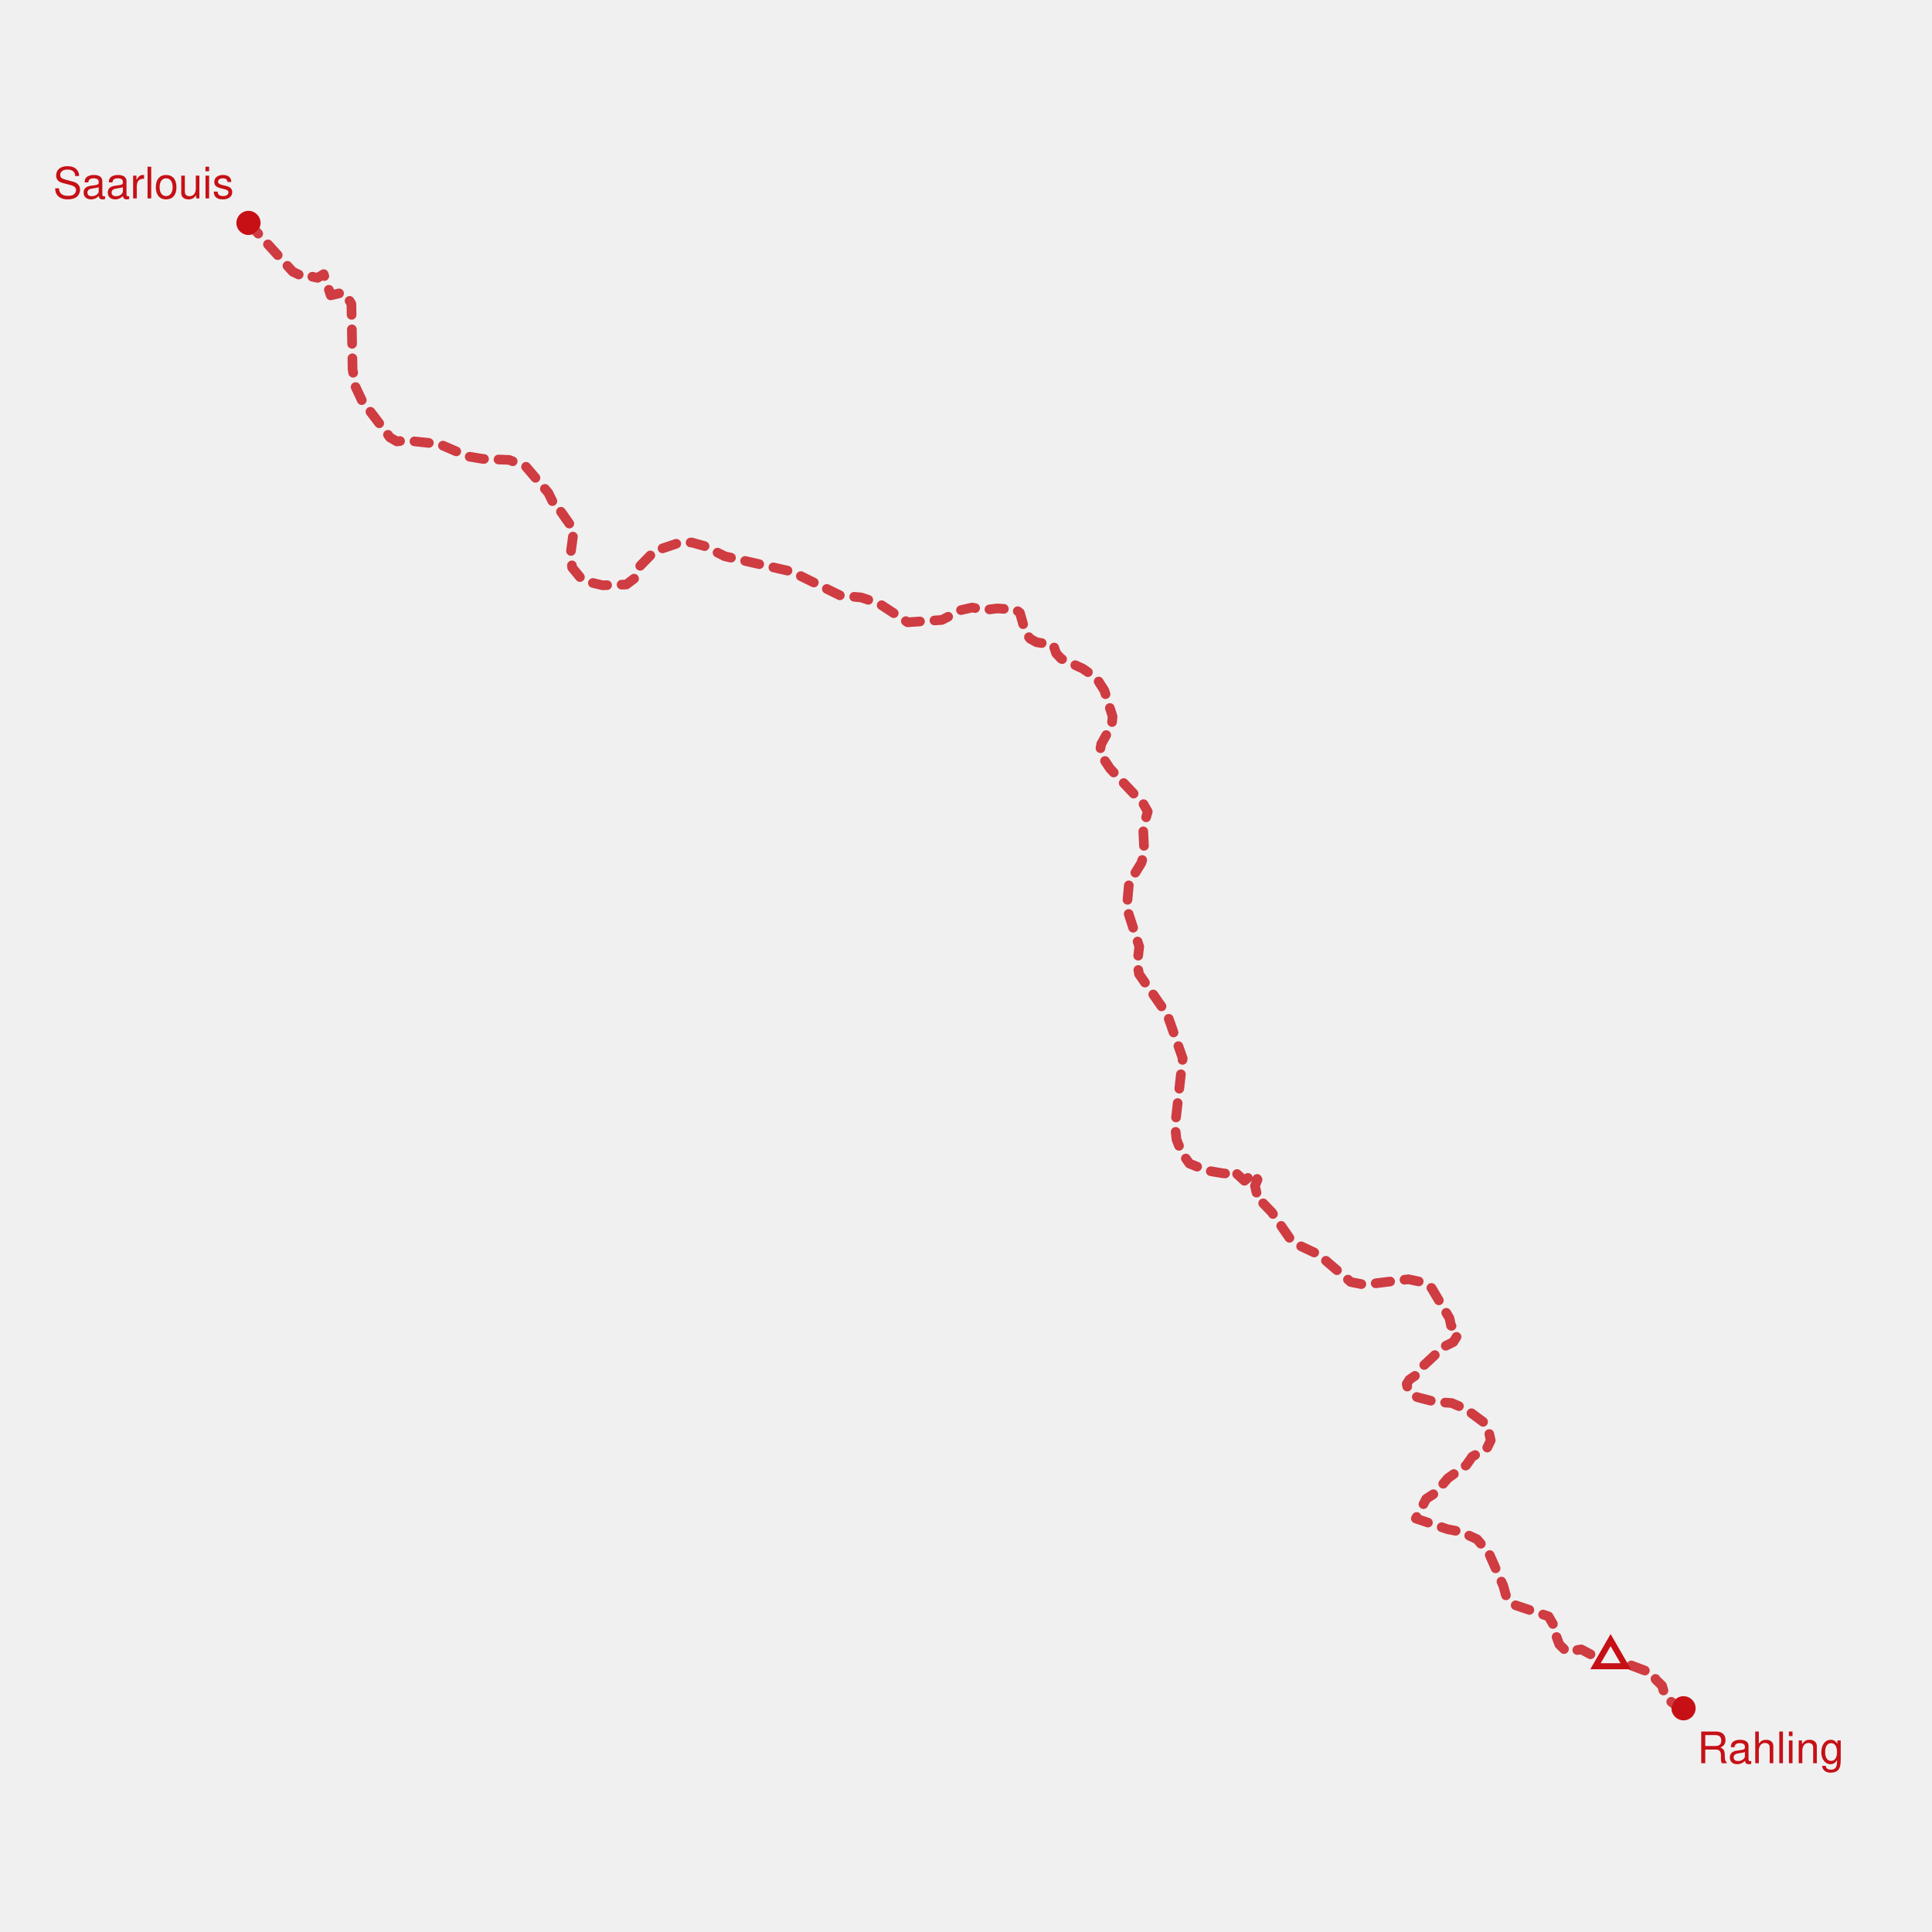
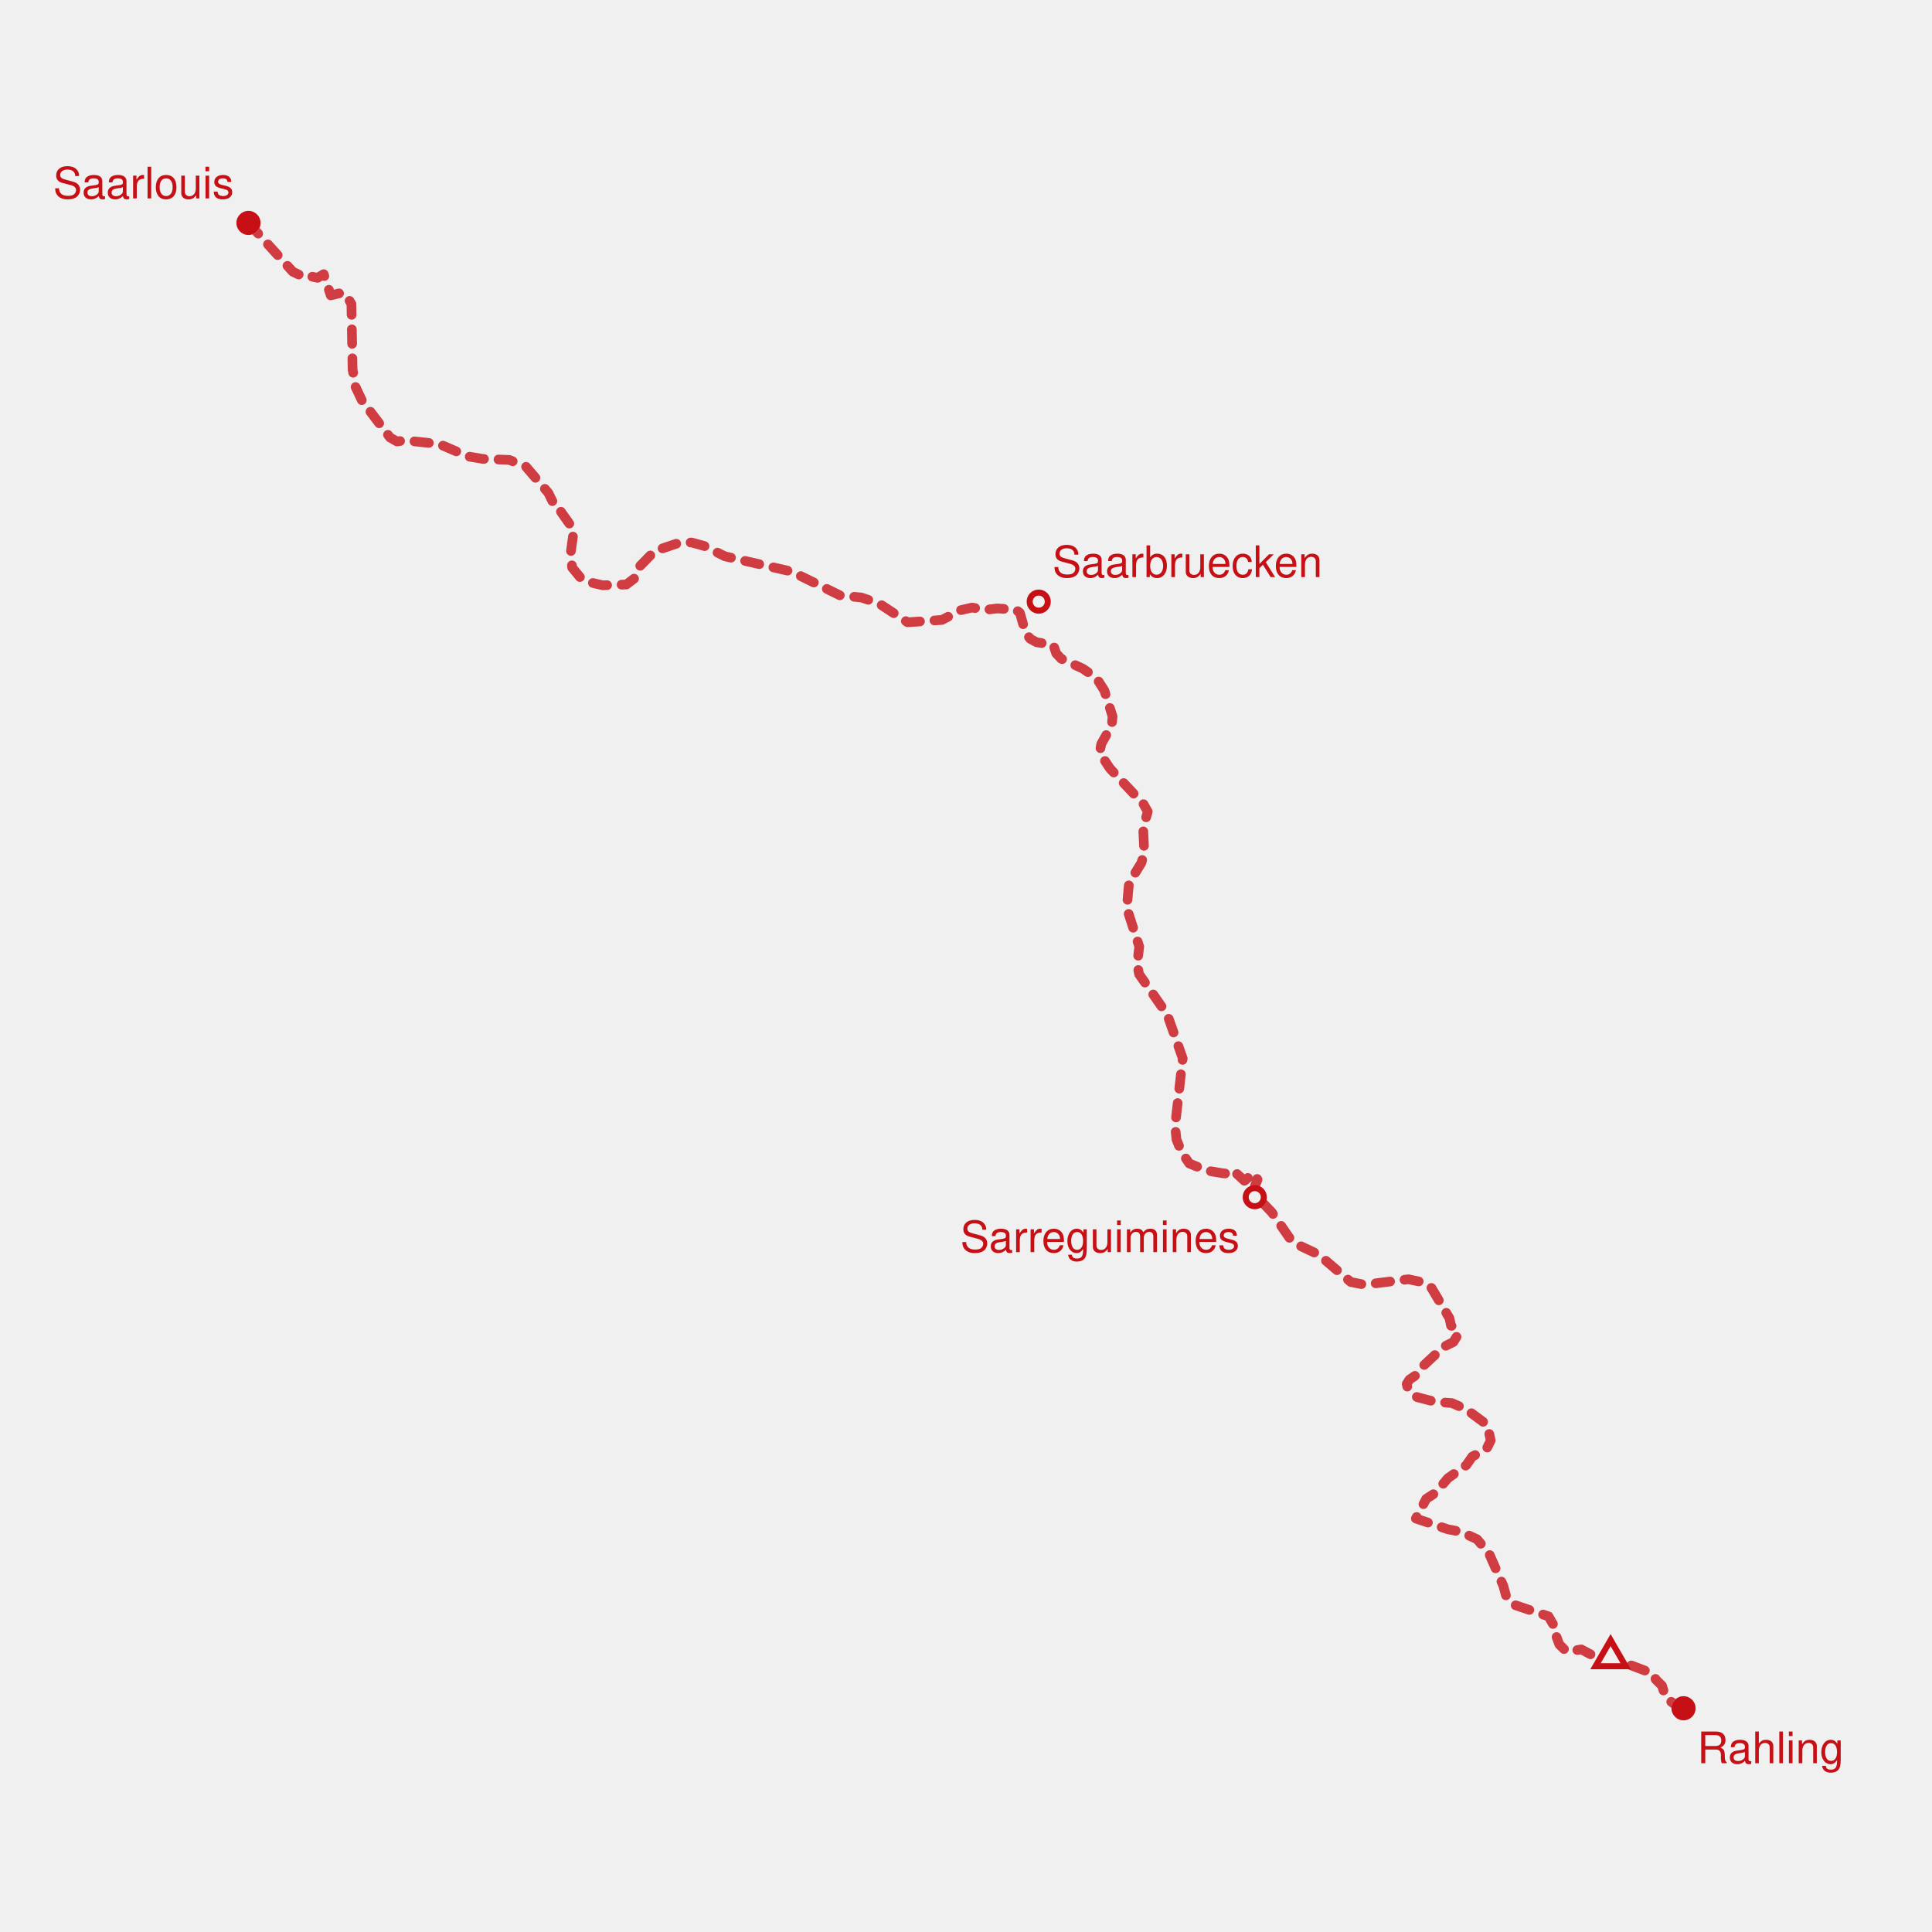
<svg xmlns="http://www.w3.org/2000/svg" version="1.1" viewBox="0 0 800 800">
  <style>
    .line {
      fill: none;
      stroke-width: 4;
      stroke: #C61016;
      stroke-opacity: 0.8;
      stroke-linejoin: round;
      stroke-dasharray: 6 6;
      stroke-linecap: round;
    }
  </style>
  <style>
    .flying {
      stroke-dasharray: 2 8;
    }
  </style>
  <style>
    .ferry {
      stroke-dasharray: 2 12;
    }
  </style>
  <style>
    .stage {
      r: 5;
      fill: #C61016;
    }
  </style>
  <style>
    .home {
      fill: #C61016;
    }
  </style>
  <style>
    .partialAttendance {
      opacity: 0.5;
    }
  </style>
  <style>
    .dayStop {
      r: 3.75;
      fill: none;
      stroke: #C61016;
      stroke-width: 2.5;
    }
  </style>
  <style>
    .label {
      font-family: Helvetica;
      font-size: 18px;
      fill: #C61016;
    }
  </style>
  <style>
    .labelRect {
      display: none;
    }
  </style>
  <style>
    .elevationMarker {
      fill: none;
      stroke: #C61016;
      stroke-width: 2.5;
    }
  </style>
  <defs>
    <mask id="SvgjsMask1011">
      <rect width="800" height="800" x="0" y="0" fill="white" />
      <circle r="5" cx="102.889" cy="92.308" fill="black" />
      <circle r="5" cx="697.111" cy="707.358" fill="black" />
+       <circle r="3.5" cx="430.116" cy="249.118" fill="black" />
+       <circle r="3.5" cx="519.57" cy="495.724" fill="black" />
      <polygon points="666.919,679.124 660.669,689.95 673.169,689.95" fill="black" />
    </mask>
  </defs>
  <path d="M102.889 92.308L121.228 112.504L126.292 114.918L128.634 114.431L131.514 115.049L134.027 113.514L136.956 122.31L141.458 121.225L143.178 121.973L145.509 125.828L145.997 152.976L147.241 160.253L149.926 165.939L161.505 181.163L164.36 182.79L167.764 182.36L181.857 183.856L193.79 188.999L200 190.027L210.884 190.439L217.741 193.187L227.051 204.088L230.175 210.464L231.541 210.856L237.605 219.456L236.312 229.008L236.91 235.007L240.265 239.1L242.876 240.783L249.55 242.352L259.36 242.035L262.545 239.624L263.985 235.437L271.049 228.185L281.115 224.783L286.411 224.634L291.609 226.073L300.113 230.335L327.774 236.671L347.943 246.595L356.618 247.398L363.878 249.828L375.823 257.676L390.025 256.704L397.92 252.631L402.544 251.566L407.986 252.556L412.903 251.939L420.614 252.425L422.323 253.771L424.677 262.067L426.581 264.496L429.204 265.935L436.159 267.056L437.342 270.531L439.417 272.754L448.336 276.846L453.997 280.732L457.292 285.925L460.696 296.703L460.354 300.289L455.998 308.077L455.34 311.756L459.622 318.217L473.483 332.949L475.264 336.086L473.349 342.714L473.837 353.298L472.58 357.386L467.504 365.617L466.565 375.994L471.738 391.967L470.896 399.225L471.665 403.367L483.354 420.156L489.735 438.229L486.575 466.273L487.149 471.792L489.223 477.067L492.481 481.784L499.643 484.691L506.451 485.847L511.893 486.257L512.528 485.698L512.235 486.127L515.285 488.941L519.153 485.717L520.727 488.457L519.653 491.047L521.191 497.72L522.74 497.944L526.62 501.969L533.88 512.498L537.748 515.591L546.082 519.523L559.32 530.851L564.945 531.969L583.186 529.715L589.336 531L592.764 533.329L600.195 545.848L600.842 548.94L603.111 549.778L603.184 553.466L601.805 555.701L597.767 557.713L588.591 566.28L586.749 569.129L583.613 571.271L582.491 573.059L582.71 574.139L584.26 576.858L586.798 578.533L594.326 580.489L601.159 580.973L607.101 583.542L615.861 590.041L617.277 596.445L615.605 599.871L609.639 603.147L607.15 606.703L599.524 612.12L594.46 618.113L590.58 620.626L586.273 628.778L599.512 633.245L604.892 634.268L611.591 637.357L616.52 643.126L622.487 656.653L623.939 661.937L627.514 664.69L641.216 669.304L645.011 675.871L644.535 677.824L645.67 680.911L648.732 683.943L654.772 682.976L660.055 685.785L663.459 685.078L684.446 693.001L685.629 695.456L688.228 698.022L689.643 702.895L695.415 707.209L697.111 707.358 " class="line bicycling" mask="url(#SvgjsMask1011)" />
  <circle r="5" cx="102.889" cy="92.308" class="stage" />
  <circle r="5" cx="697.111" cy="707.358" class="stage" />
+   <circle r="3.5" cx="430.116" cy="249.118" class="dayStop" />
+   <circle r="3.5" cx="519.57" cy="495.724" class="dayStop" />
  <polygon points="666.919,679.124 660.669,689.95 673.169,689.95" class="elevationMarker" />
-   <rect width="61.2" height="21.6" x="702.768" y="713.014" opacity="0.2" fill="green" class="labelRect" />
-   <text x="702.768" y="730.116" class="label">
-     <tspan dy="0" x="702.768">Rahling</tspan>
+   <rect width="112.5" height="21.6" x="435.772" y="221.861" opacity="0.2" fill="green" class="labelRect" />
+   <text x="435.772" y="238.963" class="label">
+     <tspan dy="0" x="435.772">Saarbruecken</tspan>
+   </text>
+   <rect width="116.28" height="21.6" x="397.633" y="501.381" opacity="0.2" fill="green" class="labelRect" />
+   <text x="397.633" y="518.482" class="label">
+     <tspan dy="0" x="397.633">Sarreguimines</tspan>
  </text>
  <rect width="75.24" height="21.6" x="21.992" y="65.051" opacity="0.2" fill="green" class="labelRect" />
  <text x="21.992" y="82.152" class="label">
    <tspan dy="0" x="21.992">Saarlouis</tspan>
  </text>
+   <rect width="61.2" height="21.6" x="702.768" y="713.014" opacity="0.2" fill="green" class="labelRect" />
+   <text x="702.768" y="730.116" class="label">
+     <tspan dy="0" x="702.768">Rahling</tspan>
+   </text>
</svg>
